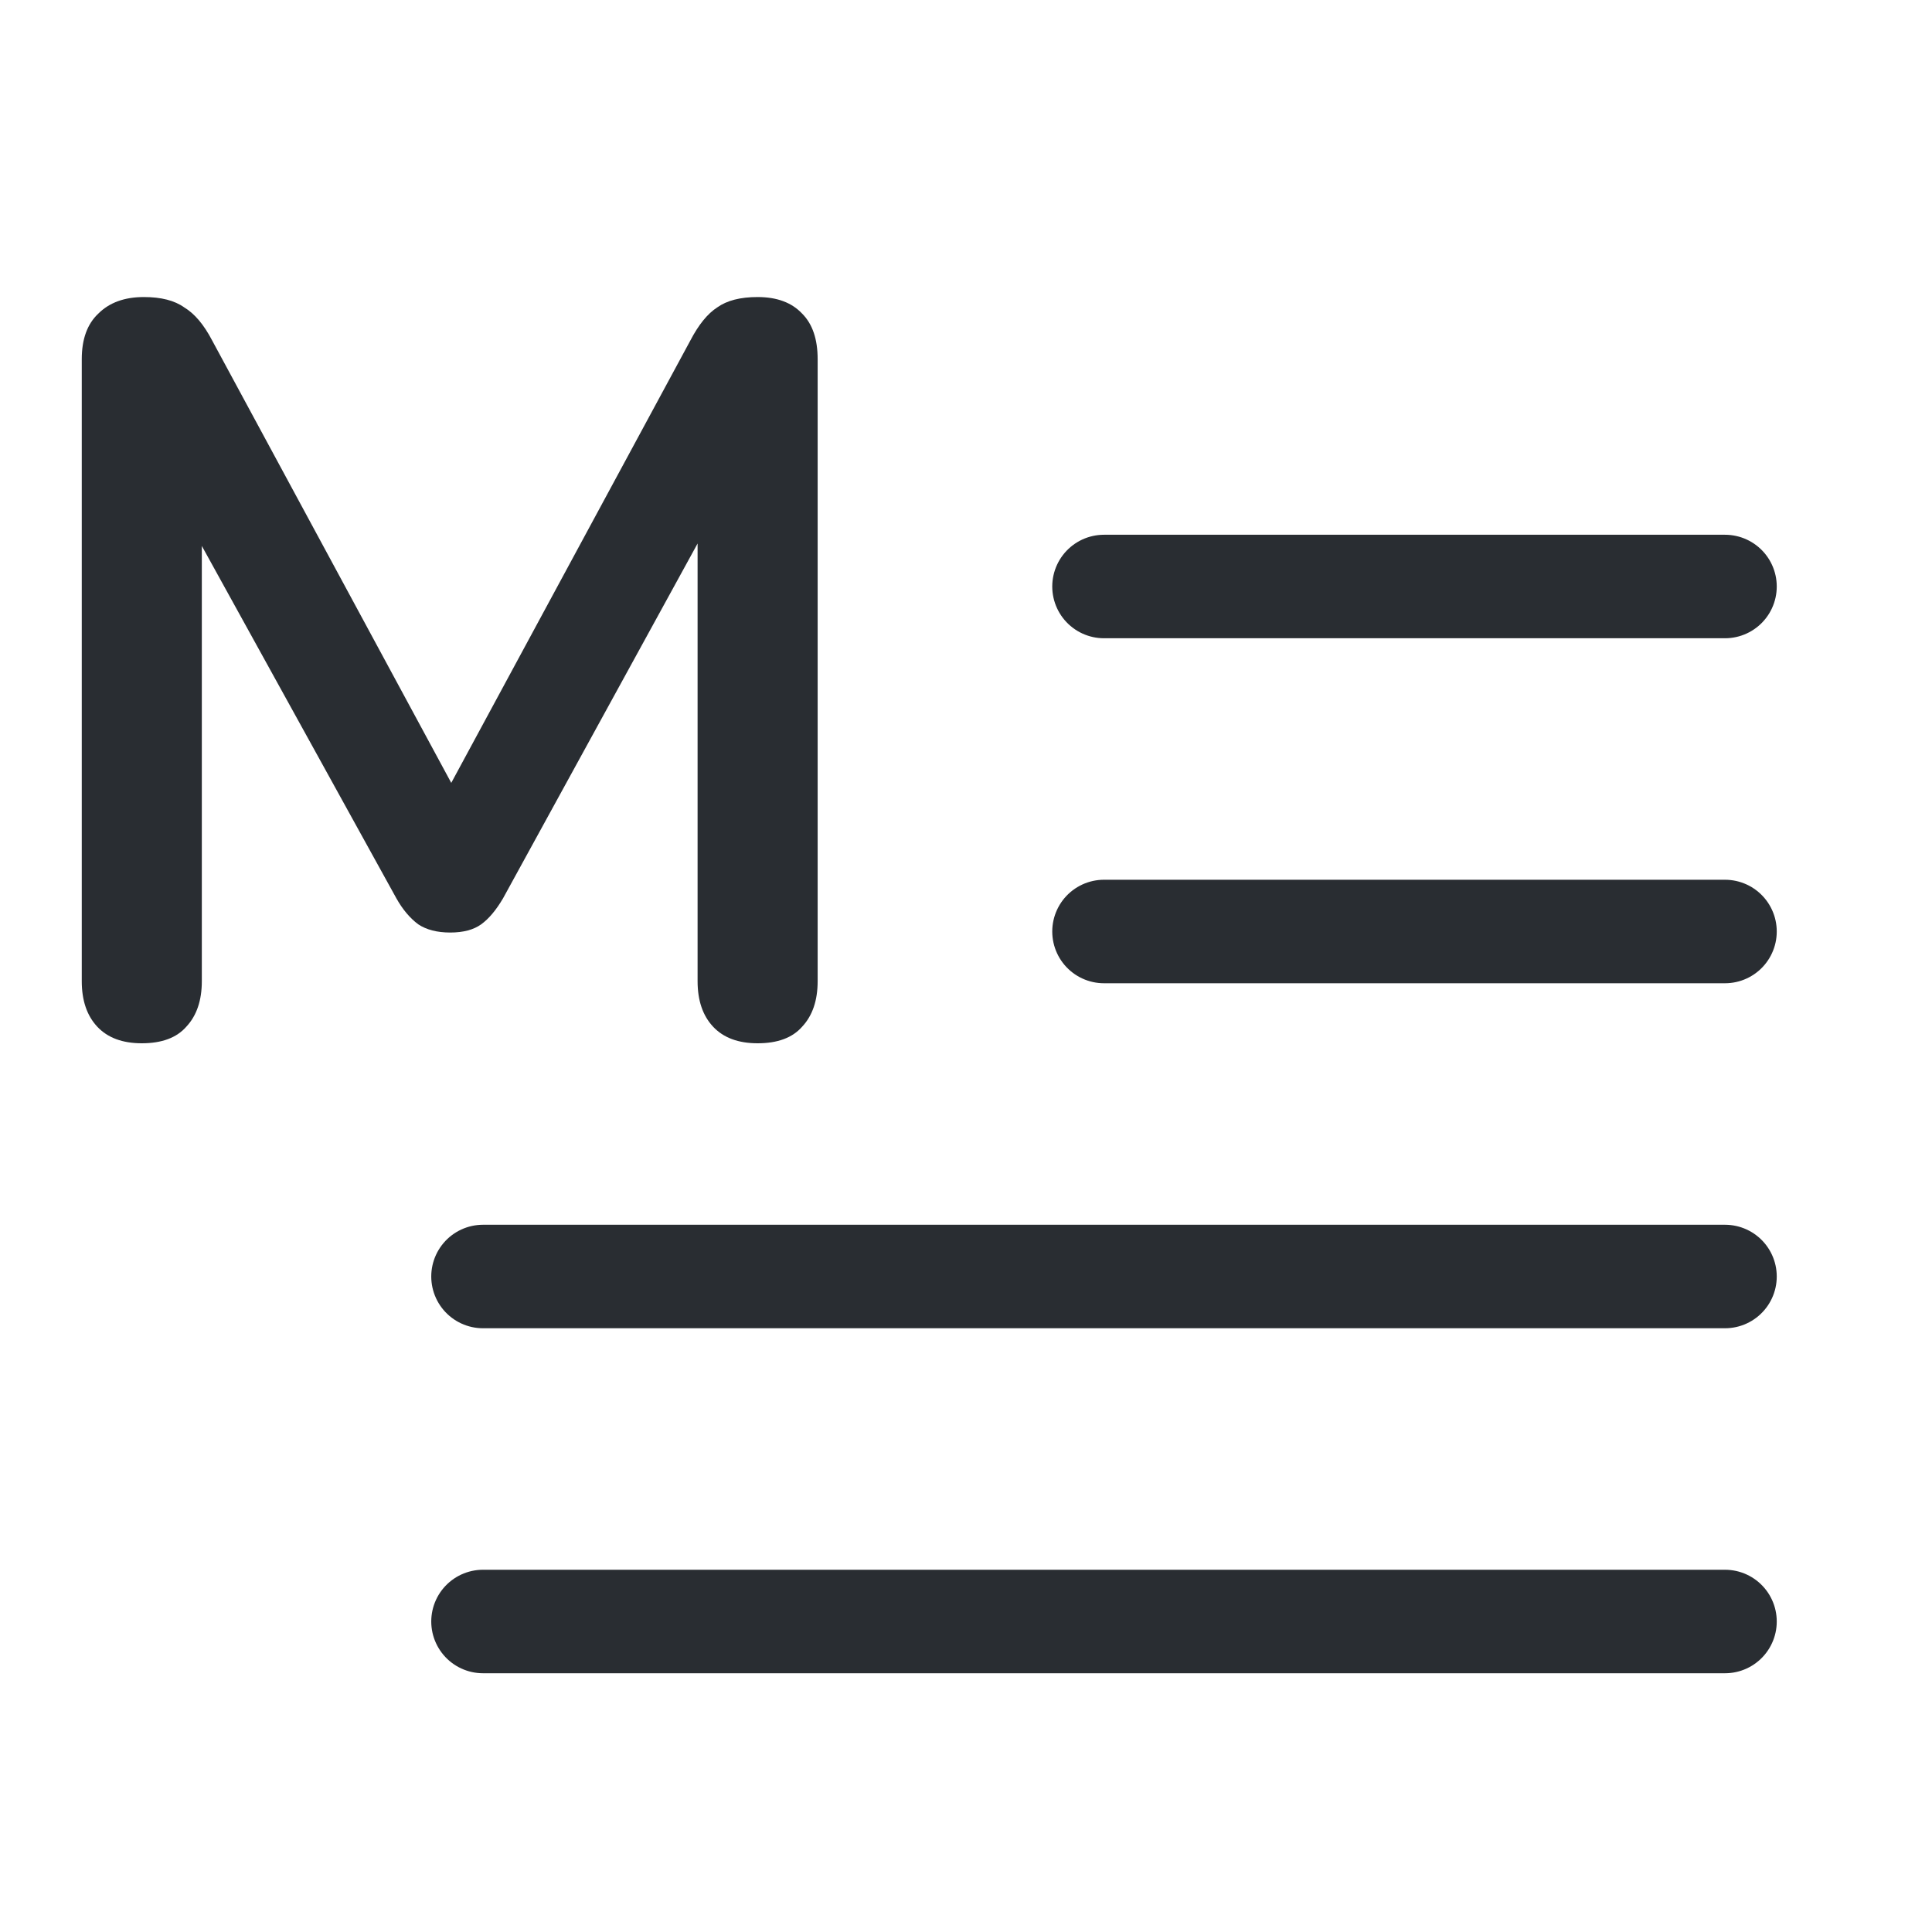
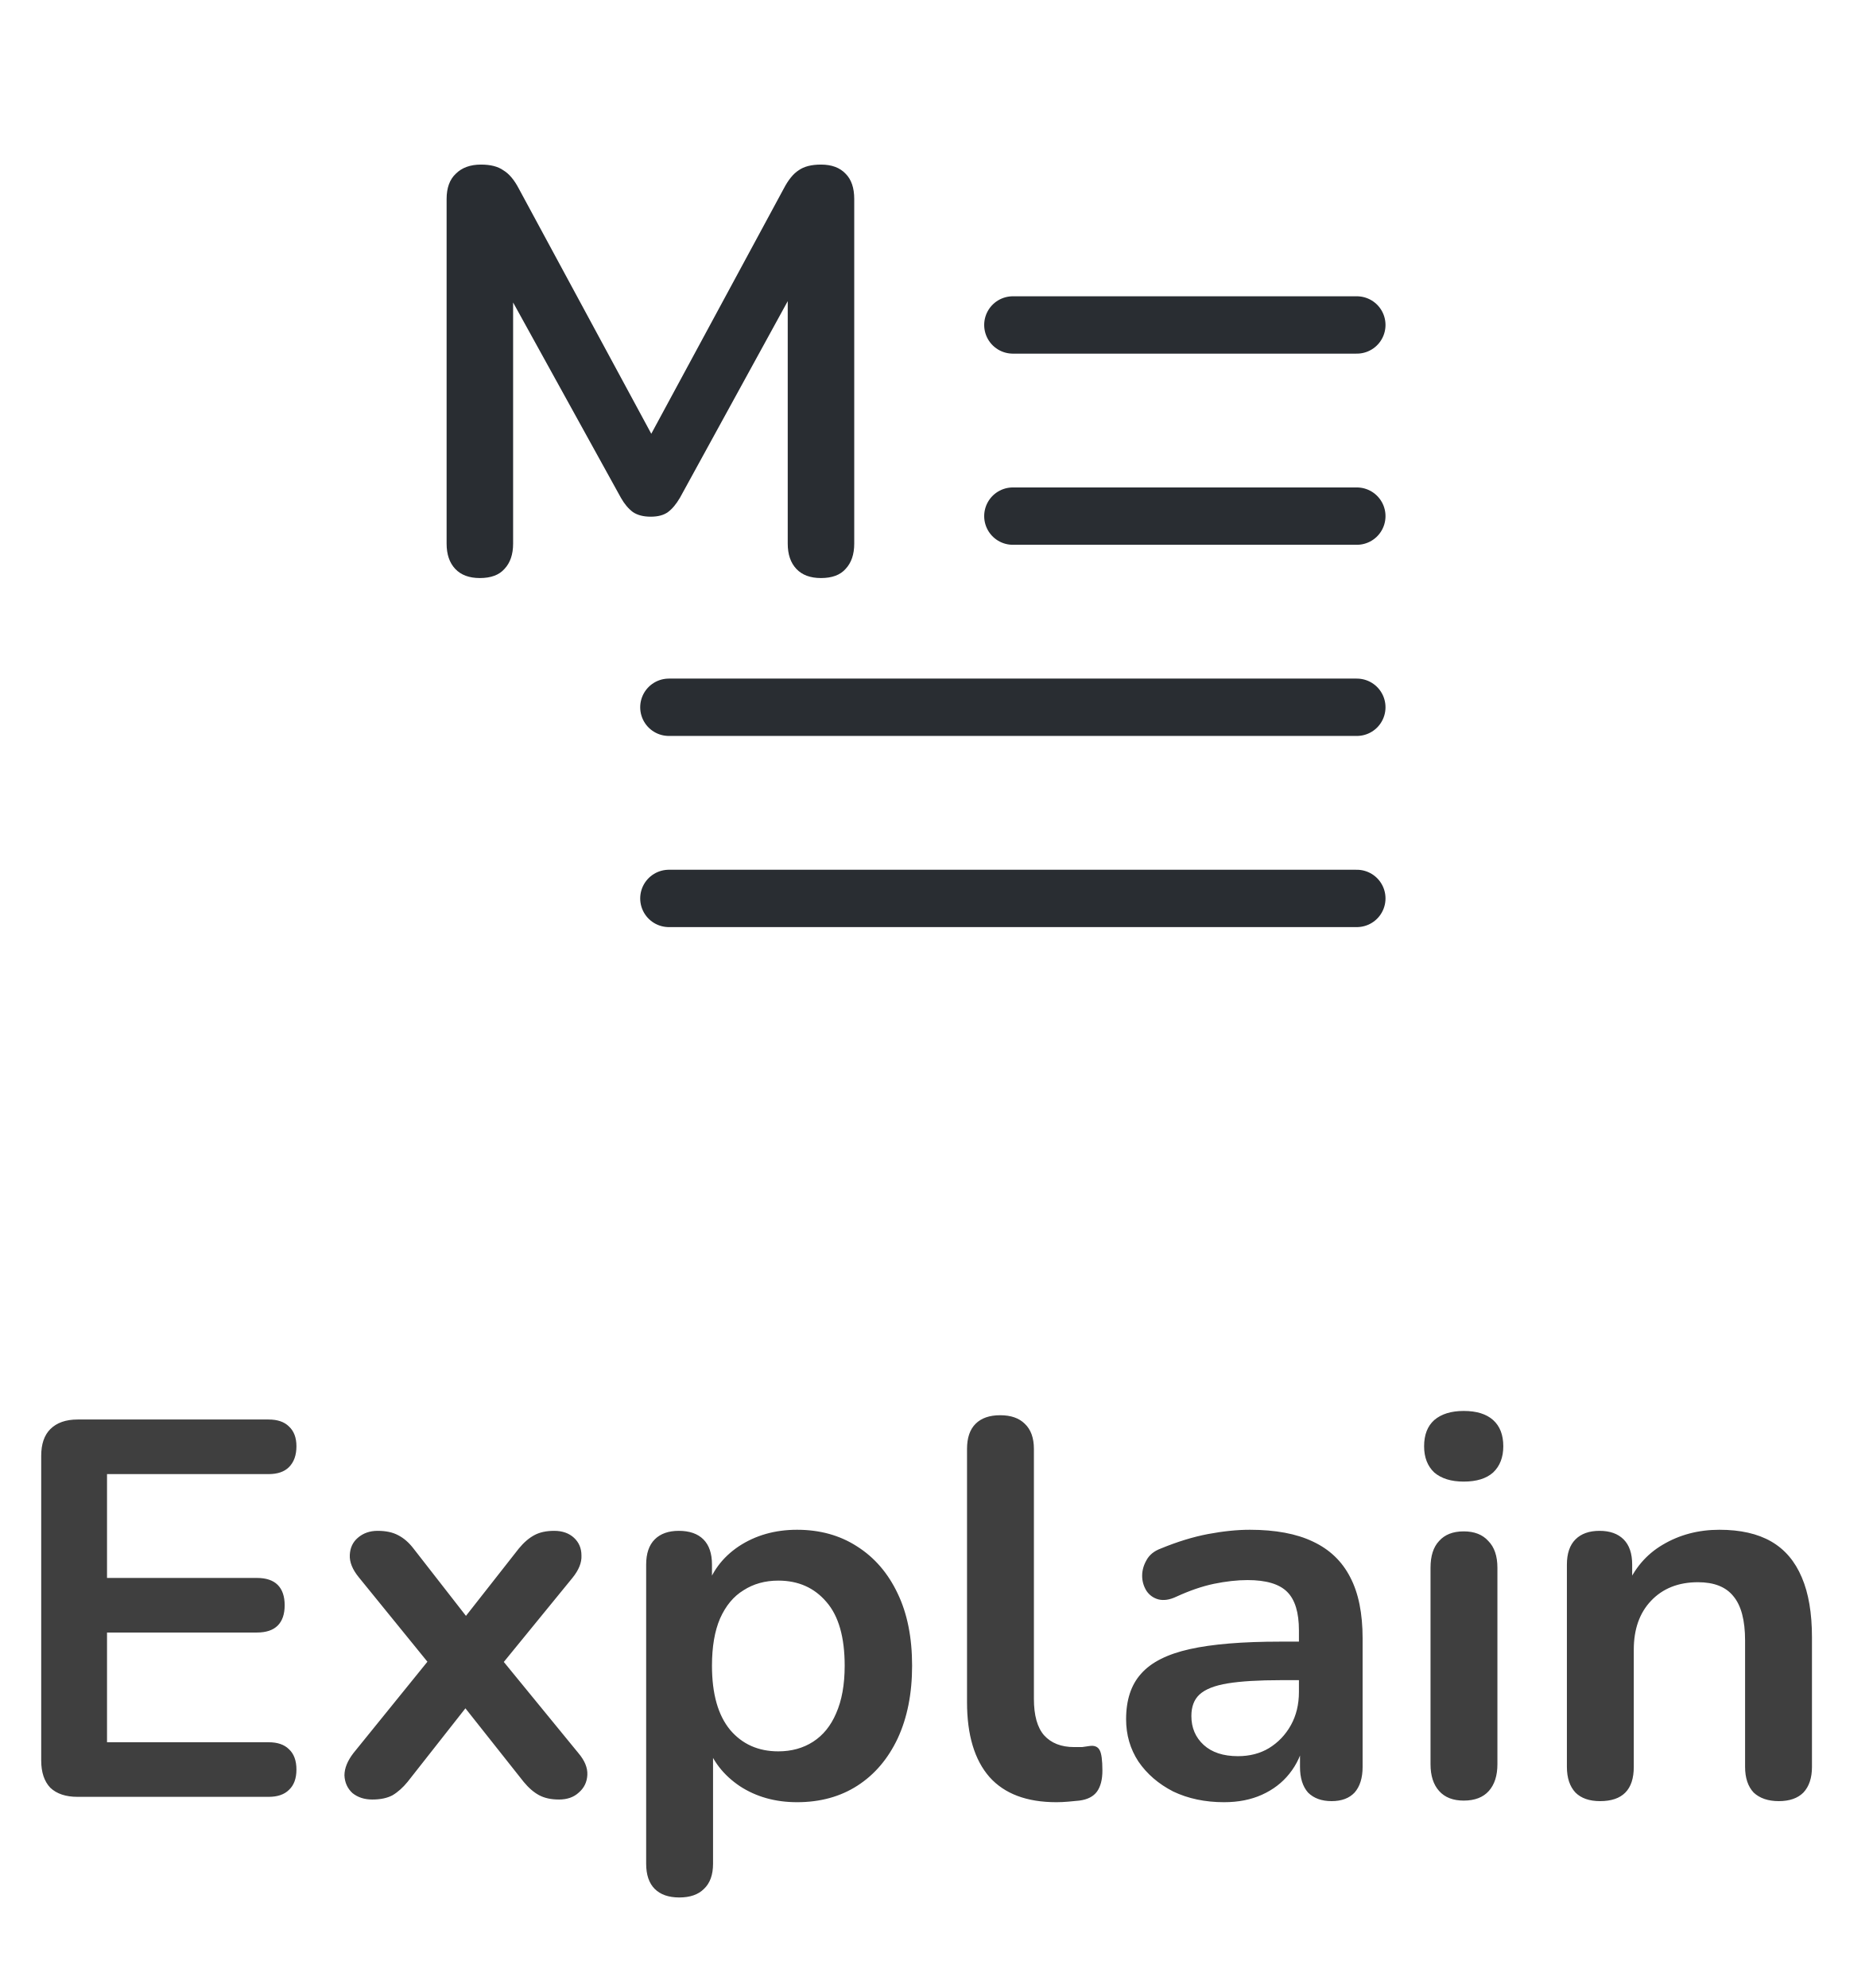
- <svg xmlns="http://www.w3.org/2000/svg" width="28" height="28" viewBox="0 0 28 28" fill="none">
-   <path d="M2.055 15.12C1.775 15.12 1.56 15.04 1.41 14.88C1.26 14.72 1.185 14.5 1.185 14.22V5.205C1.185 4.915 1.265 4.695 1.425 4.545C1.585 4.385 1.805 4.305 2.085 4.305C2.335 4.305 2.53 4.355 2.67 4.455C2.82 4.545 2.955 4.705 3.075 4.935L6.78 11.79H6.3L10.005 4.935C10.125 4.705 10.255 4.545 10.395 4.455C10.535 4.355 10.73 4.305 10.98 4.305C11.26 4.305 11.475 4.385 11.625 4.545C11.775 4.695 11.85 4.915 11.85 5.205V14.22C11.85 14.5 11.775 14.72 11.625 14.88C11.485 15.04 11.27 15.12 10.98 15.12C10.7 15.12 10.485 15.04 10.335 14.88C10.185 14.72 10.11 14.5 10.11 14.22V7.275H10.44L7.29 13.02C7.19 13.19 7.085 13.315 6.975 13.395C6.865 13.475 6.715 13.515 6.525 13.515C6.335 13.515 6.18 13.475 6.06 13.395C5.94 13.305 5.835 13.18 5.745 13.02L2.565 7.26H2.925V14.22C2.925 14.5 2.85 14.72 2.7 14.88C2.56 15.04 2.345 15.12 2.055 15.12Z" fill="#292D32" />
-   <path d="M16 8.5H25" stroke="#292D32" stroke-width="1.5" stroke-linecap="round" stroke-linejoin="round" />
-   <path d="M16 13.5H25" stroke="#292D32" stroke-width="1.5" stroke-linecap="round" stroke-linejoin="round" />
-   <path d="M7 18.5H25" stroke="#292D32" stroke-width="1.5" stroke-linecap="round" stroke-linejoin="round" />
-   <path d="M7 23.5H25" stroke="#292D32" stroke-width="1.5" stroke-linecap="round" stroke-linejoin="round" />
+ <svg xmlns="http://www.w3.org/2000/svg" width="49" height="52" viewBox="0 0 49 52" fill="none">
+   <path d="M12.555 15.12C12.275 15.12 12.06 15.04 11.91 14.88C11.76 14.72 11.685 14.5 11.685 14.22V5.205C11.685 4.915 11.765 4.695 11.925 4.545C12.085 4.385 12.305 4.305 12.585 4.305C12.835 4.305 13.03 4.355 13.17 4.455C13.32 4.545 13.455 4.705 13.575 4.935L17.28 11.79H16.8L20.505 4.935C20.625 4.705 20.755 4.545 20.895 4.455C21.035 4.355 21.23 4.305 21.48 4.305C21.76 4.305 21.975 4.385 22.125 4.545C22.275 4.695 22.35 4.915 22.35 5.205V14.22C22.35 14.5 22.275 14.72 22.125 14.88C21.985 15.04 21.77 15.12 21.48 15.12C21.2 15.12 20.985 15.04 20.835 14.88C20.685 14.72 20.61 14.5 20.61 14.22V7.275H20.94L17.79 13.02C17.69 13.19 17.585 13.315 17.475 13.395C17.365 13.475 17.215 13.515 17.025 13.515C16.835 13.515 16.68 13.475 16.56 13.395C16.44 13.305 16.335 13.18 16.245 13.02L13.065 7.26H13.425V14.22C13.425 14.5 13.35 14.72 13.2 14.88C13.06 15.04 12.845 15.12 12.555 15.12Z" fill="#292D32" />
+   <path d="M26.5 8.5H35.5" stroke="#292D32" stroke-width="1.5" stroke-linecap="round" stroke-linejoin="round" />
+   <path d="M26.5 13.5H35.5" stroke="#292D32" stroke-width="1.5" stroke-linecap="round" stroke-linejoin="round" />
+   <path d="M17.5 18.5H35.5" stroke="#292D32" stroke-width="1.5" stroke-linecap="round" stroke-linejoin="round" />
+   <path d="M17.5 23.5H35.5" stroke="#292D32" stroke-width="1.5" stroke-linecap="round" stroke-linejoin="round" />
+   <path d="M2.03 47C1.722 47 1.484 46.921 1.316 46.762C1.157 46.594 1.078 46.356 1.078 46.048V38.082C1.078 37.774 1.157 37.541 1.316 37.382C1.484 37.214 1.722 37.13 2.03 37.13H7.028C7.261 37.13 7.439 37.191 7.56 37.312C7.691 37.433 7.756 37.606 7.756 37.83C7.756 38.063 7.691 38.245 7.56 38.376C7.439 38.497 7.261 38.558 7.028 38.558H2.8V41.274H6.72C6.963 41.274 7.145 41.335 7.266 41.456C7.387 41.577 7.448 41.755 7.448 41.988C7.448 42.221 7.387 42.399 7.266 42.52C7.145 42.641 6.963 42.702 6.72 42.702H2.8V45.572H7.028C7.261 45.572 7.439 45.633 7.56 45.754C7.691 45.875 7.756 46.053 7.756 46.286C7.756 46.519 7.691 46.697 7.56 46.818C7.439 46.939 7.261 47 7.028 47H2.03ZM9.74 47.07C9.534 47.07 9.362 47.014 9.222 46.902C9.091 46.781 9.021 46.627 9.012 46.44C9.012 46.253 9.091 46.057 9.25 45.852L11.518 43.052V43.878L9.39 41.26C9.222 41.055 9.142 40.859 9.152 40.672C9.161 40.485 9.231 40.336 9.362 40.224C9.502 40.103 9.674 40.042 9.88 40.042C10.094 40.042 10.271 40.079 10.412 40.154C10.561 40.229 10.696 40.345 10.818 40.504L12.498 42.66H11.882L13.575 40.504C13.706 40.345 13.841 40.229 13.982 40.154C14.121 40.079 14.294 40.042 14.499 40.042C14.714 40.042 14.887 40.103 15.018 40.224C15.148 40.345 15.213 40.499 15.213 40.686C15.223 40.873 15.143 41.069 14.976 41.274L12.861 43.864V43.08L15.13 45.852C15.297 46.048 15.377 46.239 15.367 46.426C15.358 46.613 15.284 46.767 15.143 46.888C15.013 47.009 14.84 47.07 14.626 47.07C14.42 47.07 14.248 47.033 14.107 46.958C13.967 46.883 13.832 46.767 13.701 46.608L11.882 44.312H12.47L10.664 46.608C10.542 46.757 10.412 46.874 10.271 46.958C10.132 47.033 9.954 47.07 9.74 47.07ZM17.774 49.632C17.494 49.632 17.279 49.557 17.13 49.408C16.981 49.259 16.906 49.039 16.906 48.75V40.924C16.906 40.635 16.981 40.415 17.13 40.266C17.279 40.117 17.489 40.042 17.76 40.042C18.04 40.042 18.255 40.117 18.404 40.266C18.553 40.415 18.628 40.635 18.628 40.924V42.016L18.474 41.596C18.614 41.12 18.899 40.737 19.328 40.448C19.767 40.159 20.275 40.014 20.854 40.014C21.451 40.014 21.974 40.159 22.422 40.448C22.879 40.737 23.234 41.148 23.486 41.68C23.738 42.203 23.864 42.833 23.864 43.57C23.864 44.298 23.738 44.933 23.486 45.474C23.234 46.006 22.884 46.417 22.436 46.706C21.988 46.995 21.461 47.14 20.854 47.14C20.285 47.14 19.785 47 19.356 46.72C18.927 46.431 18.637 46.057 18.488 45.6H18.656V48.75C18.656 49.039 18.577 49.259 18.418 49.408C18.269 49.557 18.054 49.632 17.774 49.632ZM20.364 45.81C20.709 45.81 21.013 45.726 21.274 45.558C21.535 45.39 21.736 45.143 21.876 44.816C22.025 44.48 22.1 44.065 22.1 43.57C22.1 42.823 21.941 42.268 21.624 41.904C21.307 41.531 20.887 41.344 20.364 41.344C20.019 41.344 19.715 41.428 19.454 41.596C19.193 41.755 18.987 42.002 18.838 42.338C18.698 42.665 18.628 43.075 18.628 43.57C18.628 44.307 18.787 44.867 19.104 45.25C19.421 45.623 19.841 45.81 20.364 45.81ZM27.639 47.14C26.864 47.14 26.281 46.921 25.889 46.482C25.497 46.034 25.301 45.381 25.301 44.522V37.9C25.301 37.611 25.375 37.391 25.525 37.242C25.674 37.093 25.889 37.018 26.169 37.018C26.449 37.018 26.663 37.093 26.813 37.242C26.971 37.391 27.051 37.611 27.051 37.9V44.438C27.051 44.867 27.139 45.185 27.317 45.39C27.503 45.595 27.765 45.698 28.101 45.698C28.175 45.698 28.245 45.698 28.311 45.698C28.376 45.689 28.441 45.679 28.507 45.67C28.637 45.651 28.726 45.689 28.773 45.782C28.819 45.866 28.843 46.043 28.843 46.314C28.843 46.547 28.796 46.729 28.703 46.86C28.609 46.991 28.455 47.07 28.241 47.098C28.147 47.107 28.049 47.117 27.947 47.126C27.844 47.135 27.741 47.14 27.639 47.14ZM32.025 47.14C31.531 47.14 31.087 47.047 30.695 46.86C30.313 46.664 30.009 46.403 29.785 46.076C29.571 45.749 29.463 45.381 29.463 44.97C29.463 44.466 29.594 44.069 29.855 43.78C30.117 43.481 30.541 43.267 31.129 43.136C31.717 43.005 32.506 42.94 33.495 42.94H34.195V43.948H33.509C32.931 43.948 32.469 43.976 32.123 44.032C31.778 44.088 31.531 44.186 31.381 44.326C31.241 44.457 31.171 44.643 31.171 44.886C31.171 45.194 31.279 45.446 31.493 45.642C31.708 45.838 32.007 45.936 32.389 45.936C32.697 45.936 32.968 45.866 33.201 45.726C33.444 45.577 33.635 45.376 33.775 45.124C33.915 44.872 33.985 44.583 33.985 44.256V42.646C33.985 42.179 33.883 41.843 33.677 41.638C33.472 41.433 33.127 41.33 32.641 41.33C32.371 41.33 32.077 41.363 31.759 41.428C31.451 41.493 31.125 41.605 30.779 41.764C30.602 41.848 30.443 41.871 30.303 41.834C30.173 41.797 30.07 41.722 29.995 41.61C29.921 41.489 29.883 41.358 29.883 41.218C29.883 41.078 29.921 40.943 29.995 40.812C30.07 40.672 30.196 40.569 30.373 40.504C30.803 40.327 31.213 40.201 31.605 40.126C32.007 40.051 32.371 40.014 32.697 40.014C33.369 40.014 33.92 40.117 34.349 40.322C34.788 40.527 35.115 40.84 35.329 41.26C35.544 41.671 35.651 42.203 35.651 42.856V46.216C35.651 46.505 35.581 46.729 35.441 46.888C35.301 47.037 35.101 47.112 34.839 47.112C34.578 47.112 34.373 47.037 34.223 46.888C34.083 46.729 34.013 46.505 34.013 46.216V45.544H34.125C34.06 45.871 33.929 46.155 33.733 46.398C33.547 46.631 33.309 46.813 33.019 46.944C32.73 47.075 32.399 47.14 32.025 47.14ZM38.296 47.098C38.016 47.098 37.801 47.014 37.652 46.846C37.502 46.678 37.428 46.445 37.428 46.146V41.008C37.428 40.7 37.502 40.467 37.652 40.308C37.801 40.14 38.016 40.056 38.296 40.056C38.576 40.056 38.79 40.14 38.94 40.308C39.098 40.467 39.178 40.7 39.178 41.008V46.146C39.178 46.445 39.103 46.678 38.954 46.846C38.804 47.014 38.585 47.098 38.296 47.098ZM38.296 38.754C37.969 38.754 37.712 38.675 37.526 38.516C37.348 38.348 37.26 38.119 37.26 37.83C37.26 37.531 37.348 37.303 37.526 37.144C37.712 36.985 37.969 36.906 38.296 36.906C38.632 36.906 38.888 36.985 39.066 37.144C39.243 37.303 39.332 37.531 39.332 37.83C39.332 38.119 39.243 38.348 39.066 38.516C38.888 38.675 38.632 38.754 38.296 38.754ZM41.864 47.112C41.584 47.112 41.369 47.037 41.22 46.888C41.071 46.729 40.996 46.505 40.996 46.216V40.924C40.996 40.635 41.071 40.415 41.22 40.266C41.369 40.117 41.579 40.042 41.85 40.042C42.121 40.042 42.331 40.117 42.48 40.266C42.629 40.415 42.704 40.635 42.704 40.924V41.876L42.55 41.526C42.755 41.031 43.073 40.658 43.502 40.406C43.941 40.145 44.435 40.014 44.986 40.014C45.537 40.014 45.989 40.117 46.344 40.322C46.699 40.527 46.965 40.84 47.142 41.26C47.319 41.671 47.408 42.193 47.408 42.828V46.216C47.408 46.505 47.333 46.729 47.184 46.888C47.035 47.037 46.82 47.112 46.54 47.112C46.26 47.112 46.041 47.037 45.882 46.888C45.733 46.729 45.658 46.505 45.658 46.216V42.912C45.658 42.38 45.555 41.993 45.35 41.75C45.154 41.507 44.846 41.386 44.426 41.386C43.913 41.386 43.502 41.549 43.194 41.876C42.895 42.193 42.746 42.618 42.746 43.15V46.216C42.746 46.813 42.452 47.112 41.864 47.112Z" fill="#3F3F3F" />
</svg>
